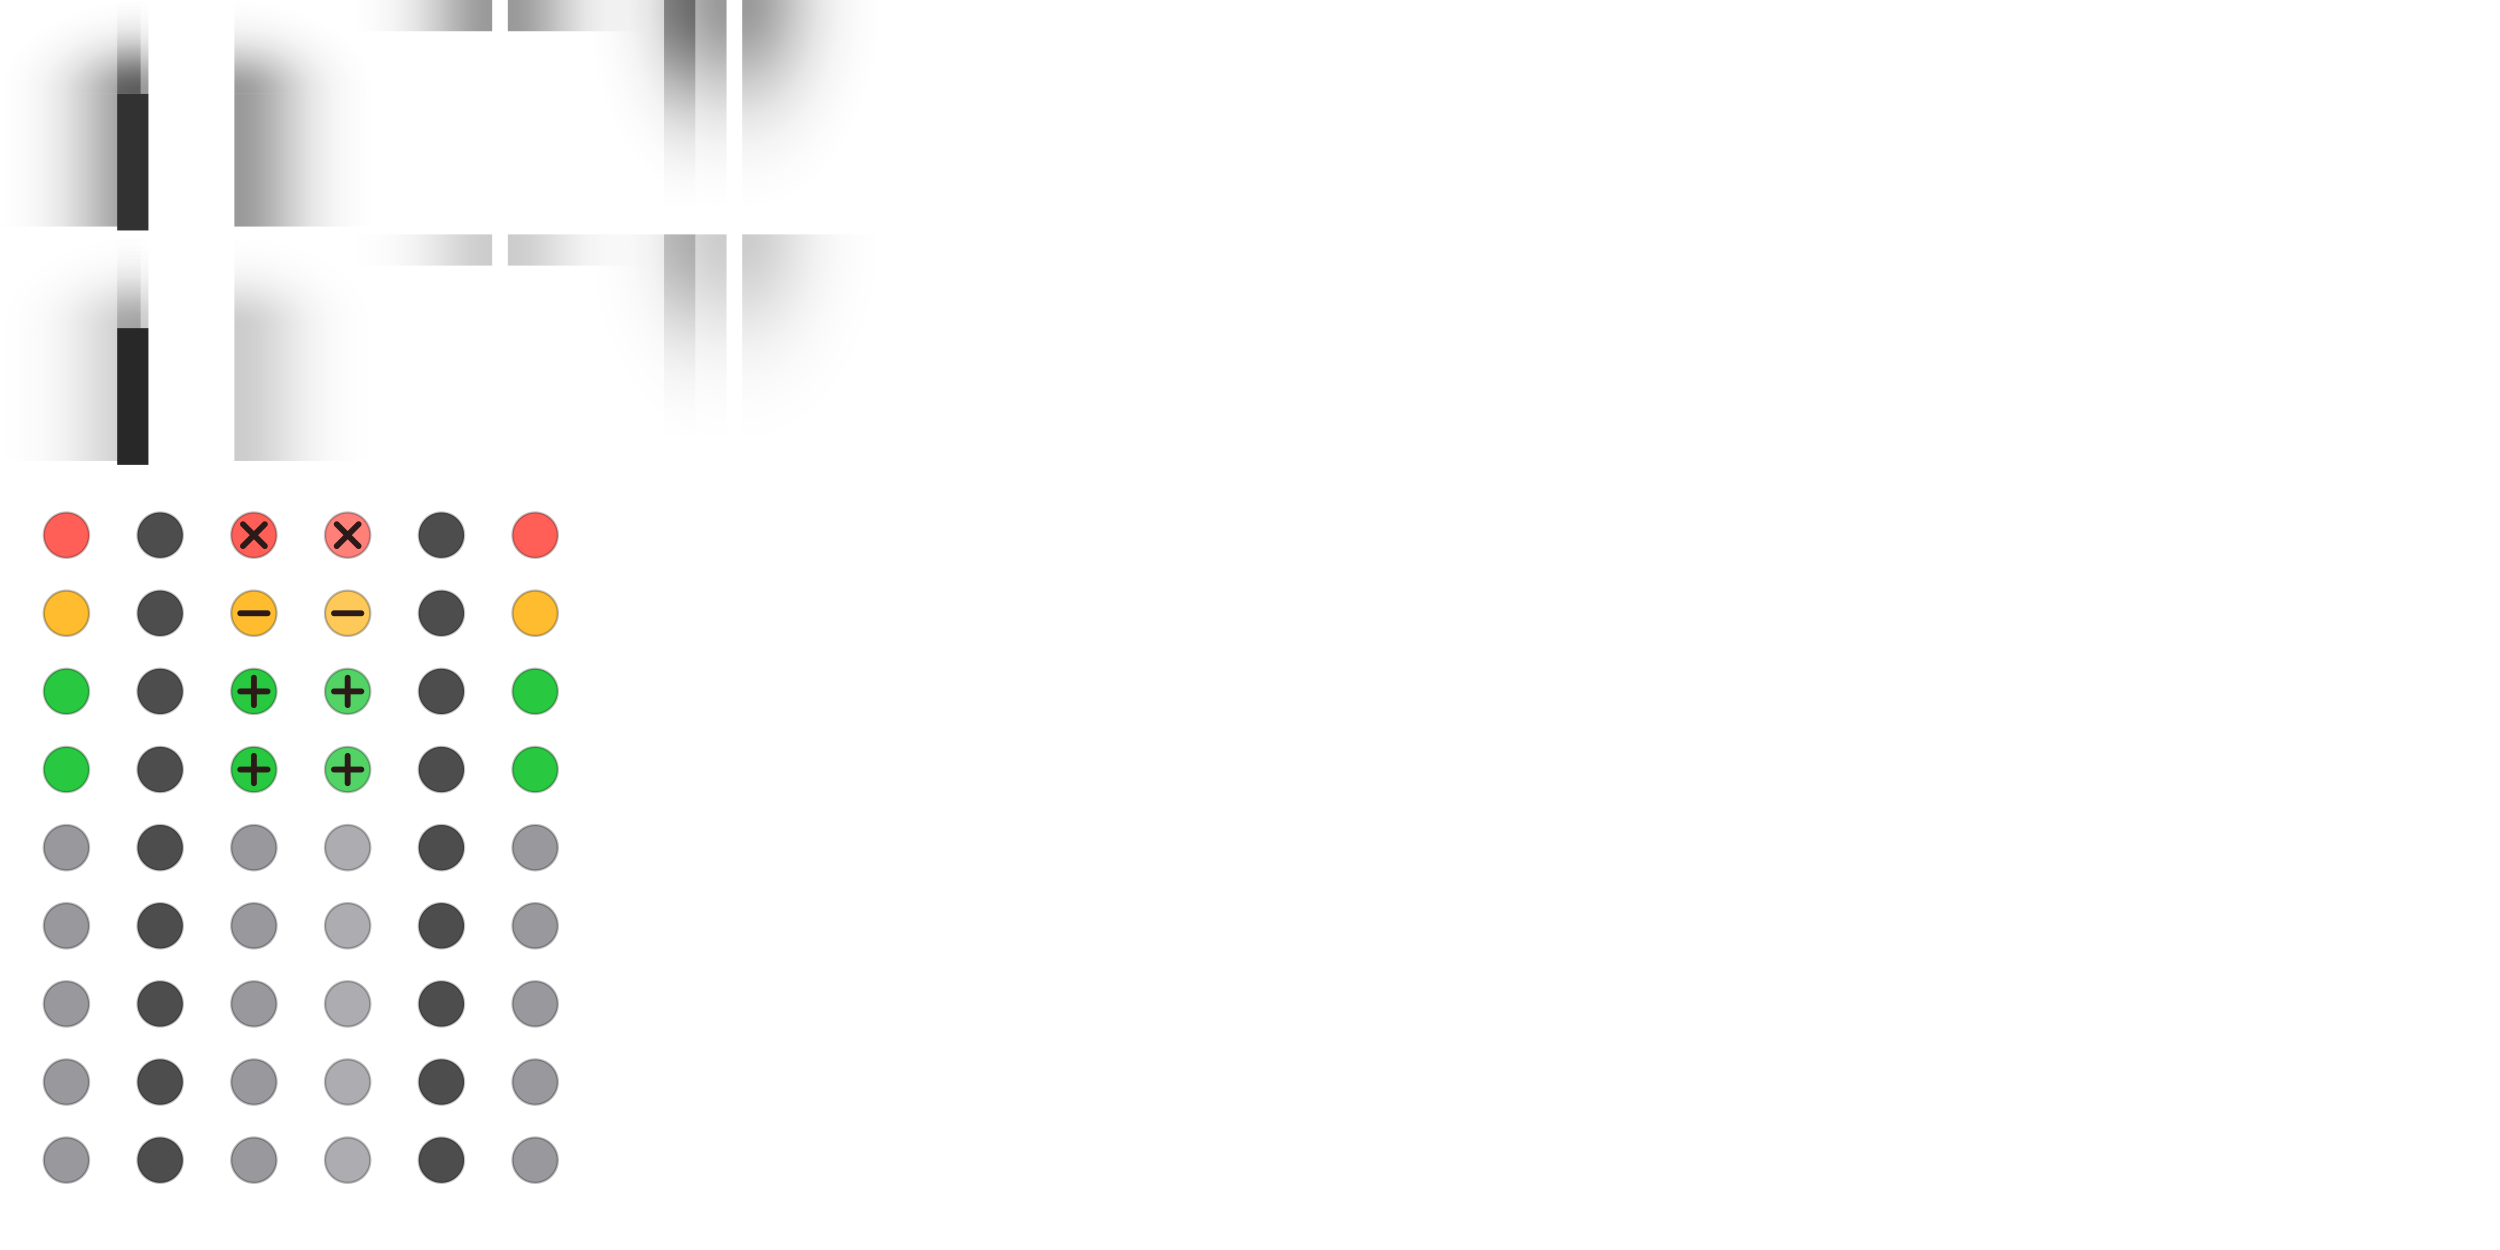
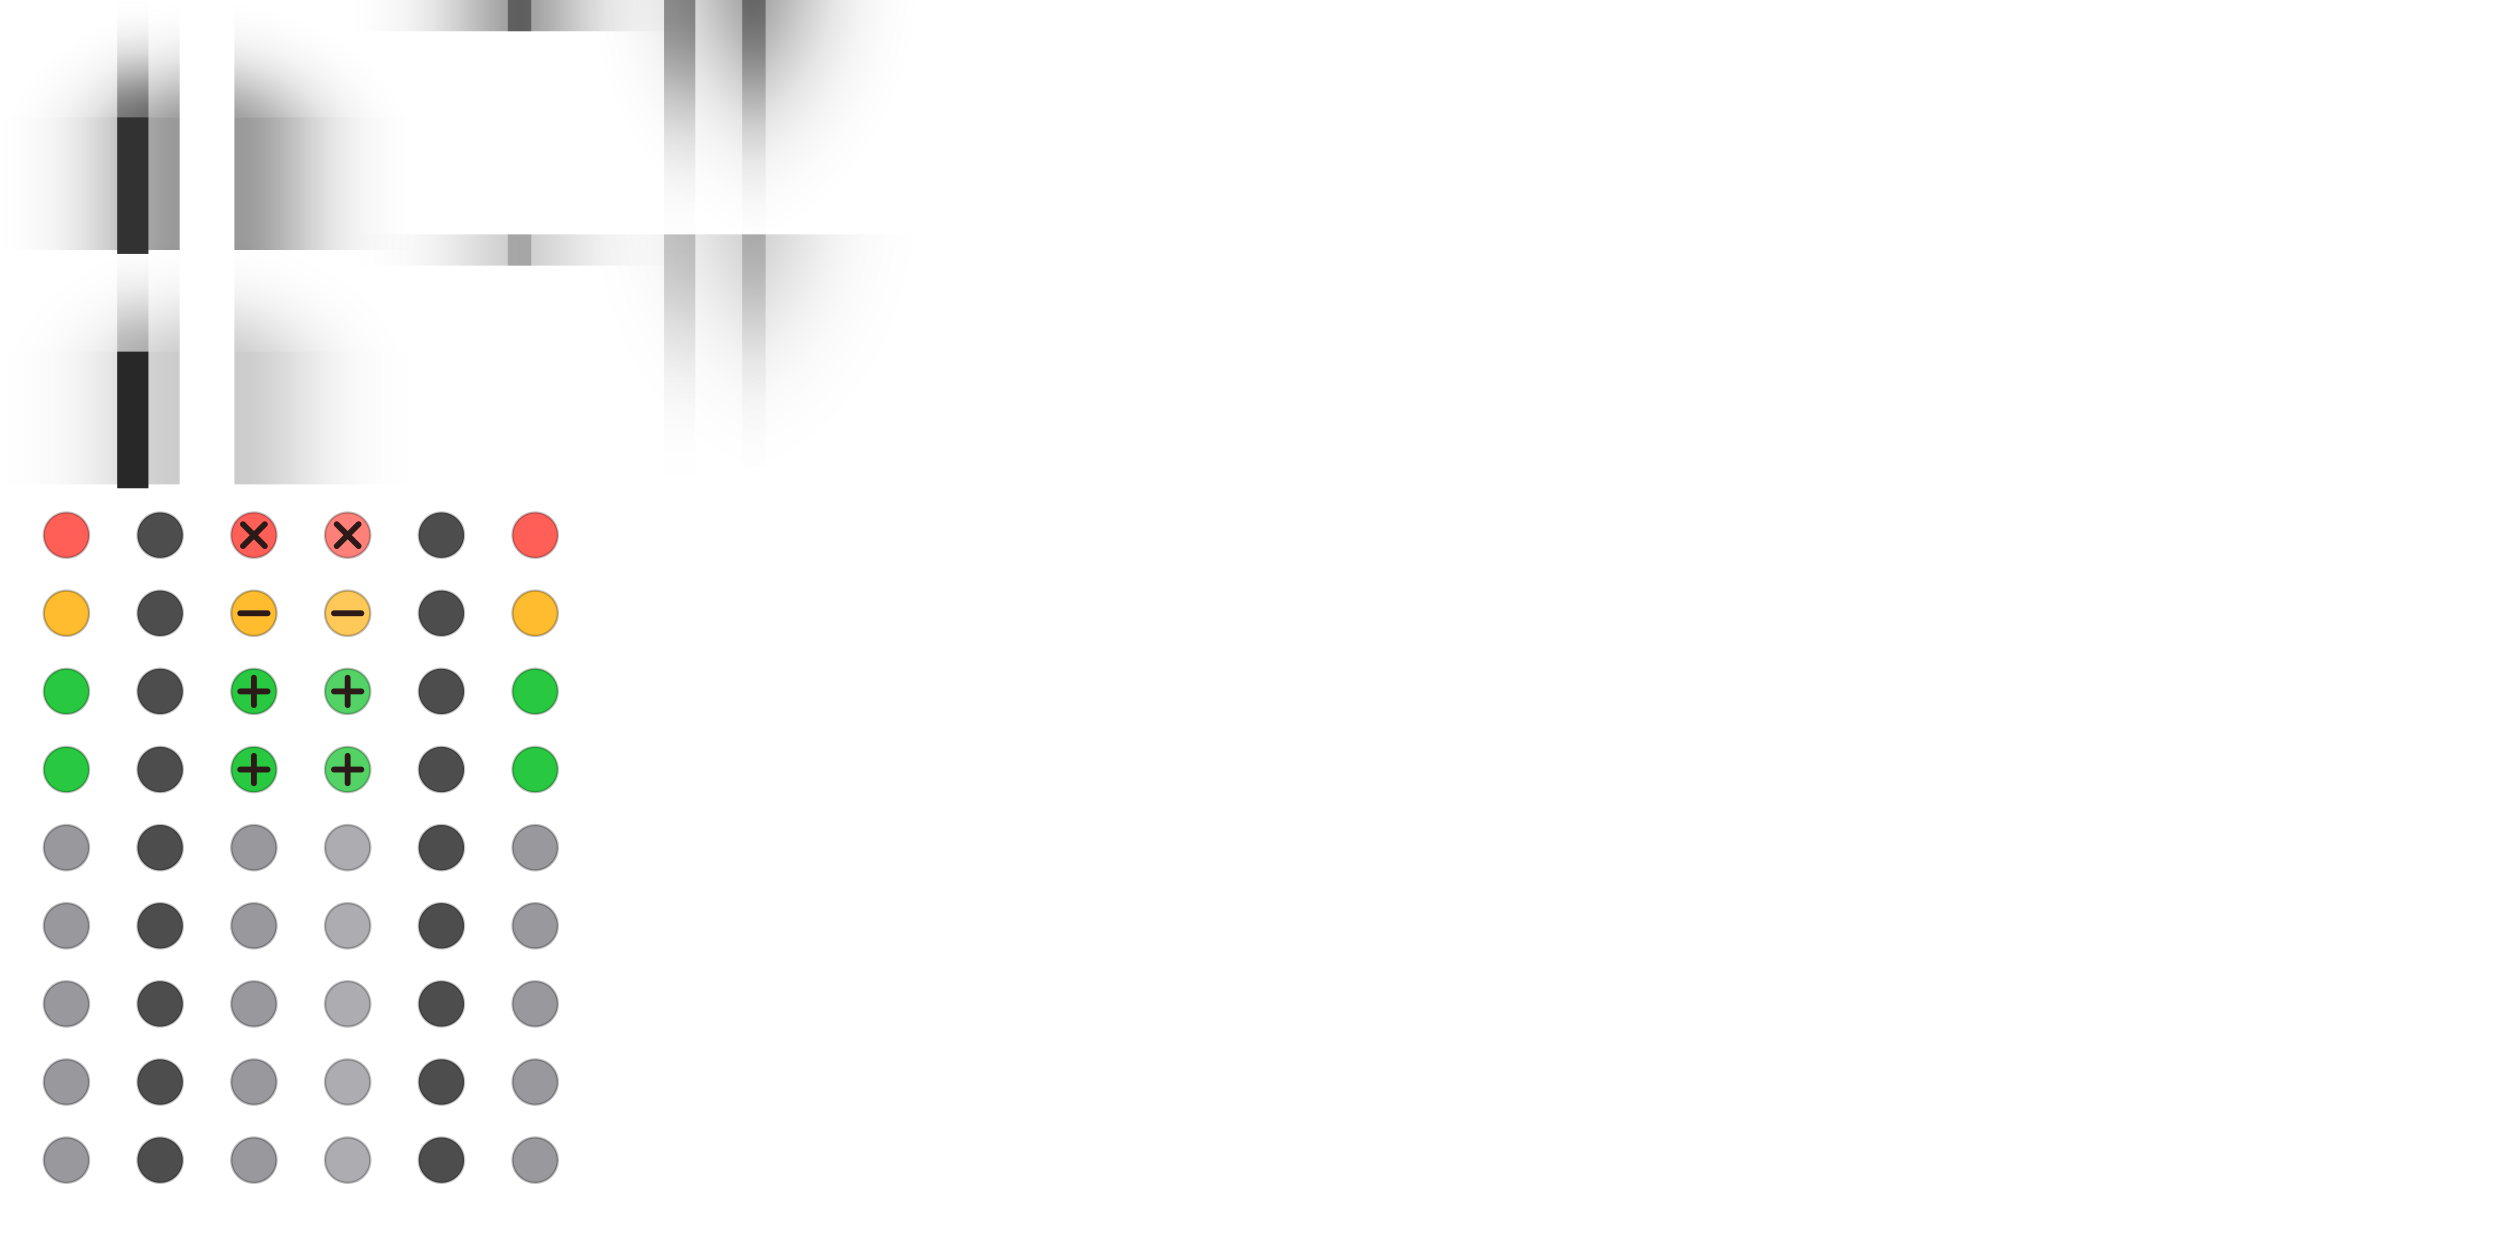
<svg xmlns="http://www.w3.org/2000/svg" width="640" height="320" viewBox="0 0 640 320">
  <defs>
    <linearGradient id="gl0" x1="0" y1="0" x2="1" y2="0">
      <stop offset="0" stop-color="#000" stop-opacity="0" />
      <stop offset="0.15" stop-color="#000" stop-opacity="0.014" />
      <stop offset="0.3" stop-color="#000" stop-opacity="0.042" />
      <stop offset="0.45" stop-color="#000" stop-opacity="0.099" />
      <stop offset="0.6" stop-color="#000" stop-opacity="0.191" />
      <stop offset="0.72" stop-color="#000" stop-opacity="0.278" />
      <stop offset="0.84" stop-color="#000" stop-opacity="0.355" />
      <stop offset="0.93" stop-color="#000" stop-opacity="0.391" />
      <stop offset="1" stop-color="#000" stop-opacity="0.4" />
    </linearGradient>
    <linearGradient id="gr0" x1="0" y1="0" x2="1" y2="0">
      <stop offset="0" stop-color="#000" stop-opacity="0.4" />
      <stop offset="0.07" stop-color="#000" stop-opacity="0.391" />
      <stop offset="0.16" stop-color="#000" stop-opacity="0.355" />
      <stop offset="0.28" stop-color="#000" stop-opacity="0.278" />
      <stop offset="0.4" stop-color="#000" stop-opacity="0.191" />
      <stop offset="0.55" stop-color="#000" stop-opacity="0.099" />
      <stop offset="0.7" stop-color="#000" stop-opacity="0.042" />
      <stop offset="0.85" stop-color="#000" stop-opacity="0.014" />
      <stop offset="1" stop-color="#000" stop-opacity="0" />
    </linearGradient>
    <linearGradient id="gt0" x1="0" y1="0" x2="0" y2="1">
      <stop offset="0" stop-color="#000" stop-opacity="0" />
      <stop offset="0.15" stop-color="#000" stop-opacity="0.014" />
      <stop offset="0.3" stop-color="#000" stop-opacity="0.042" />
      <stop offset="0.45" stop-color="#000" stop-opacity="0.099" />
      <stop offset="0.6" stop-color="#000" stop-opacity="0.191" />
      <stop offset="0.72" stop-color="#000" stop-opacity="0.278" />
      <stop offset="0.84" stop-color="#000" stop-opacity="0.355" />
      <stop offset="0.93" stop-color="#000" stop-opacity="0.391" />
      <stop offset="1" stop-color="#000" stop-opacity="0.4" />
    </linearGradient>
    <linearGradient id="gb0" x1="0" y1="0" x2="0" y2="1">
      <stop offset="0" stop-color="#000" stop-opacity="0.4" />
      <stop offset="0.07" stop-color="#000" stop-opacity="0.391" />
      <stop offset="0.16" stop-color="#000" stop-opacity="0.355" />
      <stop offset="0.28" stop-color="#000" stop-opacity="0.278" />
      <stop offset="0.4" stop-color="#000" stop-opacity="0.191" />
      <stop offset="0.55" stop-color="#000" stop-opacity="0.099" />
      <stop offset="0.7" stop-color="#000" stop-opacity="0.042" />
      <stop offset="0.85" stop-color="#000" stop-opacity="0.014" />
      <stop offset="1" stop-color="#000" stop-opacity="0" />
    </linearGradient>
-     <radialGradient id="rtl0" gradientUnits="userSpaceOnUse" cx="0" cy="0" r="1" gradientTransform="translate(36 24) scale(36 24)">
+     <radialGradient id="rtl0" gradientUnits="userSpaceOnUse" cx="0" cy="0" r="1" gradientTransform="translate(56 40) scale(56 40)">
      <stop offset="0" stop-color="#000" stop-opacity="0.4" />
-       <stop offset="0.07" stop-color="#000" stop-opacity="0.391" />
-       <stop offset="0.16" stop-color="#000" stop-opacity="0.355" />
-       <stop offset="0.28" stop-color="#000" stop-opacity="0.278" />
-       <stop offset="0.4" stop-color="#000" stop-opacity="0.191" />
-       <stop offset="0.55" stop-color="#000" stop-opacity="0.099" />
-       <stop offset="0.7" stop-color="#000" stop-opacity="0.042" />
-       <stop offset="0.85" stop-color="#000" stop-opacity="0.014" />
-       <stop offset="1" stop-color="#000" stop-opacity="0" />
-     </radialGradient>
-     <radialGradient id="rtr0" gradientUnits="userSpaceOnUse" cx="0" cy="0" r="1" gradientTransform="translate(0 24) scale(36 24)">
+       <stop offset="0.208" stop-color="#000" stop-opacity="0.4" />
+       <stop offset="0.264" stop-color="#000" stop-opacity="0.391" />
+       <stop offset="0.335" stop-color="#000" stop-opacity="0.355" />
+       <stop offset="0.43" stop-color="#000" stop-opacity="0.278" />
+       <stop offset="0.525" stop-color="#000" stop-opacity="0.191" />
+       <stop offset="0.644" stop-color="#000" stop-opacity="0.099" />
+       <stop offset="0.762" stop-color="#000" stop-opacity="0.042" />
+       <stop offset="0.881" stop-color="#000" stop-opacity="0.014" />
+       <stop offset="1.0" stop-color="#000" stop-opacity="0" />
+     </radialGradient>
+     <radialGradient id="rtr0" gradientUnits="userSpaceOnUse" cx="0" cy="0" r="1" gradientTransform="translate(-10 40) scale(56 40)">
      <stop offset="0" stop-color="#000" stop-opacity="0.4" />
-       <stop offset="0.07" stop-color="#000" stop-opacity="0.391" />
-       <stop offset="0.16" stop-color="#000" stop-opacity="0.355" />
-       <stop offset="0.28" stop-color="#000" stop-opacity="0.278" />
-       <stop offset="0.4" stop-color="#000" stop-opacity="0.191" />
-       <stop offset="0.55" stop-color="#000" stop-opacity="0.099" />
-       <stop offset="0.7" stop-color="#000" stop-opacity="0.042" />
-       <stop offset="0.85" stop-color="#000" stop-opacity="0.014" />
-       <stop offset="1" stop-color="#000" stop-opacity="0" />
-     </radialGradient>
-     <radialGradient id="rbl0" gradientUnits="userSpaceOnUse" cx="0" cy="0" r="1" gradientTransform="translate(36 0) scale(36 54)">
+       <stop offset="0.208" stop-color="#000" stop-opacity="0.4" />
+       <stop offset="0.264" stop-color="#000" stop-opacity="0.391" />
+       <stop offset="0.335" stop-color="#000" stop-opacity="0.355" />
+       <stop offset="0.43" stop-color="#000" stop-opacity="0.278" />
+       <stop offset="0.525" stop-color="#000" stop-opacity="0.191" />
+       <stop offset="0.644" stop-color="#000" stop-opacity="0.099" />
+       <stop offset="0.762" stop-color="#000" stop-opacity="0.042" />
+       <stop offset="0.881" stop-color="#000" stop-opacity="0.014" />
+       <stop offset="1.0" stop-color="#000" stop-opacity="0" />
+     </radialGradient>
+     <radialGradient id="rbl0" gradientUnits="userSpaceOnUse" cx="0" cy="0" r="1" gradientTransform="translate(56 -10) scale(56 74)">
      <stop offset="0" stop-color="#000" stop-opacity="0.4" />
-       <stop offset="0.07" stop-color="#000" stop-opacity="0.391" />
-       <stop offset="0.16" stop-color="#000" stop-opacity="0.355" />
-       <stop offset="0.28" stop-color="#000" stop-opacity="0.278" />
-       <stop offset="0.4" stop-color="#000" stop-opacity="0.191" />
-       <stop offset="0.55" stop-color="#000" stop-opacity="0.099" />
-       <stop offset="0.7" stop-color="#000" stop-opacity="0.042" />
-       <stop offset="0.85" stop-color="#000" stop-opacity="0.014" />
-       <stop offset="1" stop-color="#000" stop-opacity="0" />
-     </radialGradient>
-     <radialGradient id="rbr0" gradientUnits="userSpaceOnUse" cx="0" cy="0" r="1" gradientTransform="translate(0 0) scale(36 54)">
+       <stop offset="0.154" stop-color="#000" stop-opacity="0.4" />
+       <stop offset="0.213" stop-color="#000" stop-opacity="0.391" />
+       <stop offset="0.289" stop-color="#000" stop-opacity="0.355" />
+       <stop offset="0.391" stop-color="#000" stop-opacity="0.278" />
+       <stop offset="0.492" stop-color="#000" stop-opacity="0.191" />
+       <stop offset="0.619" stop-color="#000" stop-opacity="0.099" />
+       <stop offset="0.746" stop-color="#000" stop-opacity="0.042" />
+       <stop offset="0.873" stop-color="#000" stop-opacity="0.014" />
+       <stop offset="1.0" stop-color="#000" stop-opacity="0" />
+     </radialGradient>
+     <radialGradient id="rbr0" gradientUnits="userSpaceOnUse" cx="0" cy="0" r="1" gradientTransform="translate(-10 -10) scale(56 74)">
      <stop offset="0" stop-color="#000" stop-opacity="0.4" />
-       <stop offset="0.07" stop-color="#000" stop-opacity="0.391" />
-       <stop offset="0.16" stop-color="#000" stop-opacity="0.355" />
-       <stop offset="0.28" stop-color="#000" stop-opacity="0.278" />
-       <stop offset="0.4" stop-color="#000" stop-opacity="0.191" />
-       <stop offset="0.55" stop-color="#000" stop-opacity="0.099" />
-       <stop offset="0.7" stop-color="#000" stop-opacity="0.042" />
-       <stop offset="0.85" stop-color="#000" stop-opacity="0.014" />
-       <stop offset="1" stop-color="#000" stop-opacity="0" />
+       <stop offset="0.154" stop-color="#000" stop-opacity="0.4" />
+       <stop offset="0.213" stop-color="#000" stop-opacity="0.391" />
+       <stop offset="0.289" stop-color="#000" stop-opacity="0.355" />
+       <stop offset="0.391" stop-color="#000" stop-opacity="0.278" />
+       <stop offset="0.492" stop-color="#000" stop-opacity="0.191" />
+       <stop offset="0.619" stop-color="#000" stop-opacity="0.099" />
+       <stop offset="0.746" stop-color="#000" stop-opacity="0.042" />
+       <stop offset="0.873" stop-color="#000" stop-opacity="0.014" />
+       <stop offset="1.0" stop-color="#000" stop-opacity="0" />
    </radialGradient>
    <linearGradient id="gl1" x1="0" y1="0" x2="1" y2="0">
      <stop offset="0" stop-color="#000" stop-opacity="0" />
      <stop offset="0.15" stop-color="#000" stop-opacity="0.007" />
      <stop offset="0.3" stop-color="#000" stop-opacity="0.021" />
      <stop offset="0.45" stop-color="#000" stop-opacity="0.049" />
      <stop offset="0.6" stop-color="#000" stop-opacity="0.096" />
      <stop offset="0.72" stop-color="#000" stop-opacity="0.139" />
      <stop offset="0.84" stop-color="#000" stop-opacity="0.178" />
      <stop offset="0.93" stop-color="#000" stop-opacity="0.196" />
      <stop offset="1" stop-color="#000" stop-opacity="0.2" />
    </linearGradient>
    <linearGradient id="gr1" x1="0" y1="0" x2="1" y2="0">
      <stop offset="0" stop-color="#000" stop-opacity="0.2" />
      <stop offset="0.07" stop-color="#000" stop-opacity="0.196" />
      <stop offset="0.16" stop-color="#000" stop-opacity="0.178" />
      <stop offset="0.28" stop-color="#000" stop-opacity="0.139" />
      <stop offset="0.4" stop-color="#000" stop-opacity="0.096" />
      <stop offset="0.55" stop-color="#000" stop-opacity="0.049" />
      <stop offset="0.7" stop-color="#000" stop-opacity="0.021" />
      <stop offset="0.85" stop-color="#000" stop-opacity="0.007" />
      <stop offset="1" stop-color="#000" stop-opacity="0" />
    </linearGradient>
    <linearGradient id="gt1" x1="0" y1="0" x2="0" y2="1">
      <stop offset="0" stop-color="#000" stop-opacity="0" />
      <stop offset="0.15" stop-color="#000" stop-opacity="0.007" />
      <stop offset="0.3" stop-color="#000" stop-opacity="0.021" />
      <stop offset="0.45" stop-color="#000" stop-opacity="0.049" />
      <stop offset="0.6" stop-color="#000" stop-opacity="0.096" />
      <stop offset="0.72" stop-color="#000" stop-opacity="0.139" />
      <stop offset="0.84" stop-color="#000" stop-opacity="0.178" />
      <stop offset="0.93" stop-color="#000" stop-opacity="0.196" />
      <stop offset="1" stop-color="#000" stop-opacity="0.2" />
    </linearGradient>
    <linearGradient id="gb1" x1="0" y1="0" x2="0" y2="1">
      <stop offset="0" stop-color="#000" stop-opacity="0.2" />
      <stop offset="0.07" stop-color="#000" stop-opacity="0.196" />
      <stop offset="0.16" stop-color="#000" stop-opacity="0.178" />
      <stop offset="0.28" stop-color="#000" stop-opacity="0.139" />
      <stop offset="0.4" stop-color="#000" stop-opacity="0.096" />
      <stop offset="0.55" stop-color="#000" stop-opacity="0.049" />
      <stop offset="0.7" stop-color="#000" stop-opacity="0.021" />
      <stop offset="0.85" stop-color="#000" stop-opacity="0.007" />
      <stop offset="1" stop-color="#000" stop-opacity="0" />
    </linearGradient>
-     <radialGradient id="rtl1" gradientUnits="userSpaceOnUse" cx="0" cy="0" r="1" gradientTransform="translate(36 24) scale(36 24)">
+     <radialGradient id="rtl1" gradientUnits="userSpaceOnUse" cx="0" cy="0" r="1" gradientTransform="translate(56 40) scale(56 40)">
      <stop offset="0" stop-color="#000" stop-opacity="0.2" />
-       <stop offset="0.07" stop-color="#000" stop-opacity="0.196" />
-       <stop offset="0.16" stop-color="#000" stop-opacity="0.178" />
-       <stop offset="0.28" stop-color="#000" stop-opacity="0.139" />
-       <stop offset="0.4" stop-color="#000" stop-opacity="0.096" />
-       <stop offset="0.55" stop-color="#000" stop-opacity="0.049" />
-       <stop offset="0.7" stop-color="#000" stop-opacity="0.021" />
-       <stop offset="0.85" stop-color="#000" stop-opacity="0.007" />
-       <stop offset="1" stop-color="#000" stop-opacity="0" />
-     </radialGradient>
-     <radialGradient id="rtr1" gradientUnits="userSpaceOnUse" cx="0" cy="0" r="1" gradientTransform="translate(0 24) scale(36 24)">
+       <stop offset="0.208" stop-color="#000" stop-opacity="0.2" />
+       <stop offset="0.264" stop-color="#000" stop-opacity="0.196" />
+       <stop offset="0.335" stop-color="#000" stop-opacity="0.178" />
+       <stop offset="0.43" stop-color="#000" stop-opacity="0.139" />
+       <stop offset="0.525" stop-color="#000" stop-opacity="0.096" />
+       <stop offset="0.644" stop-color="#000" stop-opacity="0.049" />
+       <stop offset="0.762" stop-color="#000" stop-opacity="0.021" />
+       <stop offset="0.881" stop-color="#000" stop-opacity="0.007" />
+       <stop offset="1.0" stop-color="#000" stop-opacity="0" />
+     </radialGradient>
+     <radialGradient id="rtr1" gradientUnits="userSpaceOnUse" cx="0" cy="0" r="1" gradientTransform="translate(-10 40) scale(56 40)">
      <stop offset="0" stop-color="#000" stop-opacity="0.2" />
-       <stop offset="0.07" stop-color="#000" stop-opacity="0.196" />
-       <stop offset="0.16" stop-color="#000" stop-opacity="0.178" />
-       <stop offset="0.28" stop-color="#000" stop-opacity="0.139" />
-       <stop offset="0.4" stop-color="#000" stop-opacity="0.096" />
-       <stop offset="0.55" stop-color="#000" stop-opacity="0.049" />
-       <stop offset="0.7" stop-color="#000" stop-opacity="0.021" />
-       <stop offset="0.85" stop-color="#000" stop-opacity="0.007" />
-       <stop offset="1" stop-color="#000" stop-opacity="0" />
-     </radialGradient>
-     <radialGradient id="rbl1" gradientUnits="userSpaceOnUse" cx="0" cy="0" r="1" gradientTransform="translate(36 0) scale(36 54)">
+       <stop offset="0.208" stop-color="#000" stop-opacity="0.2" />
+       <stop offset="0.264" stop-color="#000" stop-opacity="0.196" />
+       <stop offset="0.335" stop-color="#000" stop-opacity="0.178" />
+       <stop offset="0.43" stop-color="#000" stop-opacity="0.139" />
+       <stop offset="0.525" stop-color="#000" stop-opacity="0.096" />
+       <stop offset="0.644" stop-color="#000" stop-opacity="0.049" />
+       <stop offset="0.762" stop-color="#000" stop-opacity="0.021" />
+       <stop offset="0.881" stop-color="#000" stop-opacity="0.007" />
+       <stop offset="1.0" stop-color="#000" stop-opacity="0" />
+     </radialGradient>
+     <radialGradient id="rbl1" gradientUnits="userSpaceOnUse" cx="0" cy="0" r="1" gradientTransform="translate(56 -10) scale(56 74)">
      <stop offset="0" stop-color="#000" stop-opacity="0.2" />
-       <stop offset="0.07" stop-color="#000" stop-opacity="0.196" />
-       <stop offset="0.16" stop-color="#000" stop-opacity="0.178" />
-       <stop offset="0.28" stop-color="#000" stop-opacity="0.139" />
-       <stop offset="0.4" stop-color="#000" stop-opacity="0.096" />
-       <stop offset="0.55" stop-color="#000" stop-opacity="0.049" />
-       <stop offset="0.7" stop-color="#000" stop-opacity="0.021" />
-       <stop offset="0.85" stop-color="#000" stop-opacity="0.007" />
-       <stop offset="1" stop-color="#000" stop-opacity="0" />
-     </radialGradient>
-     <radialGradient id="rbr1" gradientUnits="userSpaceOnUse" cx="0" cy="0" r="1" gradientTransform="translate(0 0) scale(36 54)">
+       <stop offset="0.154" stop-color="#000" stop-opacity="0.2" />
+       <stop offset="0.213" stop-color="#000" stop-opacity="0.196" />
+       <stop offset="0.289" stop-color="#000" stop-opacity="0.178" />
+       <stop offset="0.391" stop-color="#000" stop-opacity="0.139" />
+       <stop offset="0.492" stop-color="#000" stop-opacity="0.096" />
+       <stop offset="0.619" stop-color="#000" stop-opacity="0.049" />
+       <stop offset="0.746" stop-color="#000" stop-opacity="0.021" />
+       <stop offset="0.873" stop-color="#000" stop-opacity="0.007" />
+       <stop offset="1.0" stop-color="#000" stop-opacity="0" />
+     </radialGradient>
+     <radialGradient id="rbr1" gradientUnits="userSpaceOnUse" cx="0" cy="0" r="1" gradientTransform="translate(-10 -10) scale(56 74)">
      <stop offset="0" stop-color="#000" stop-opacity="0.2" />
-       <stop offset="0.07" stop-color="#000" stop-opacity="0.196" />
-       <stop offset="0.16" stop-color="#000" stop-opacity="0.178" />
-       <stop offset="0.28" stop-color="#000" stop-opacity="0.139" />
-       <stop offset="0.4" stop-color="#000" stop-opacity="0.096" />
-       <stop offset="0.55" stop-color="#000" stop-opacity="0.049" />
-       <stop offset="0.7" stop-color="#000" stop-opacity="0.021" />
-       <stop offset="0.85" stop-color="#000" stop-opacity="0.007" />
-       <stop offset="1" stop-color="#000" stop-opacity="0" />
+       <stop offset="0.154" stop-color="#000" stop-opacity="0.2" />
+       <stop offset="0.213" stop-color="#000" stop-opacity="0.196" />
+       <stop offset="0.289" stop-color="#000" stop-opacity="0.178" />
+       <stop offset="0.391" stop-color="#000" stop-opacity="0.139" />
+       <stop offset="0.492" stop-color="#000" stop-opacity="0.096" />
+       <stop offset="0.619" stop-color="#000" stop-opacity="0.049" />
+       <stop offset="0.746" stop-color="#000" stop-opacity="0.021" />
+       <stop offset="0.873" stop-color="#000" stop-opacity="0.007" />
+       <stop offset="1.0" stop-color="#000" stop-opacity="0" />
    </radialGradient>
  </defs>
  <g id="decoration-topleft">
    <g transform="translate(0,0)">
-       <rect x="0" y="0" width="36" height="24" fill="url(#rtl0)" />
-       <rect x="0" y="24" width="36" height="34" fill="url(#gl0)" />
+       <rect x="0" y="0" width="46" height="30" fill="url(#rtl0)" />
+       <rect x="0" y="30" width="46" height="34" fill="url(#gl0)" />
    </g>
  </g>
  <g id="decoration-top">
    <g transform="translate(30,0)">
-       <rect x="0" y="0" width="8" height="24" fill="url(#gt0)" />
-       <path d="M0,24 L0,24 L8,24 L8,24 L8,59 L0,59 Z" fill="#323232" fill-opacity="1" />
+       <rect x="0" y="0" width="8" height="30" fill="url(#gt0)" />
+       <path d="M0,30 L0,30 L8,30 L8,30 L8,65 L0,65 Z" fill="#323232" fill-opacity="1" />
    </g>
  </g>
  <g id="decoration-topright">
    <g transform="translate(60,0)">
-       <rect x="0" y="0" width="36" height="24" fill="url(#rtr0)" />
-       <rect x="0" y="24" width="36" height="34" fill="url(#gr0)" />
+       <rect x="0" y="0" width="46" height="30" fill="url(#rtr0)" />
+       <rect x="0" y="30" width="46" height="34" fill="url(#gr0)" />
    </g>
  </g>
  <g id="decoration-left">
    <g transform="translate(90,0)">
-       <rect width="36" height="8" fill="url(#gl0)" />
+       <rect width="46" height="8" fill="url(#gl0)" />
    </g>
  </g>
  <g id="decoration-center">
    <g transform="translate(110,0)">
      <rect width="8" height="8" fill="#000" fill-opacity="0" />
    </g>
  </g>
  <g id="decoration-right">
    <g transform="translate(130,0)">
-       <rect width="36" height="8" fill="url(#gr0)" />
+       <rect width="46" height="8" fill="url(#gr0)" />
    </g>
  </g>
  <g id="decoration-bottomleft">
    <g transform="translate(150,0)">
-       <rect width="36" height="54" fill="url(#rbl0)" />
+       <rect width="46" height="64" fill="url(#rbl0)" />
    </g>
  </g>
  <g id="decoration-bottom">
    <g transform="translate(170,0)">
-       <rect width="8" height="54" fill="url(#gb0)" />
+       <rect width="8" height="64" fill="url(#gb0)" />
    </g>
  </g>
  <g id="decoration-bottomright">
    <g transform="translate(190,0)">
-       <rect width="36" height="54" fill="url(#rbr0)" />
+       <rect width="46" height="64" fill="url(#rbr0)" />
    </g>
  </g>
  <g id="decoration-inactive-topleft">
    <g transform="translate(0,60)">
-       <rect x="0" y="0" width="36" height="24" fill="url(#rtl1)" />
-       <rect x="0" y="24" width="36" height="34" fill="url(#gl1)" />
+       <rect x="0" y="0" width="46" height="30" fill="url(#rtl1)" />
+       <rect x="0" y="30" width="46" height="34" fill="url(#gl1)" />
    </g>
  </g>
  <g id="decoration-inactive-top">
    <g transform="translate(30,60)">
-       <rect x="0" y="0" width="8" height="24" fill="url(#gt1)" />
-       <path d="M0,24 L0,24 L8,24 L8,24 L8,59 L0,59 Z" fill="#282828" fill-opacity="1" />
+       <rect x="0" y="0" width="8" height="30" fill="url(#gt1)" />
+       <path d="M0,30 L0,30 L8,30 L8,30 L8,65 L0,65 Z" fill="#282828" fill-opacity="1" />
    </g>
  </g>
  <g id="decoration-inactive-topright">
    <g transform="translate(60,60)">
-       <rect x="0" y="0" width="36" height="24" fill="url(#rtr1)" />
-       <rect x="0" y="24" width="36" height="34" fill="url(#gr1)" />
+       <rect x="0" y="0" width="46" height="30" fill="url(#rtr1)" />
+       <rect x="0" y="30" width="46" height="34" fill="url(#gr1)" />
    </g>
  </g>
  <g id="decoration-inactive-left">
    <g transform="translate(90,60)">
-       <rect width="36" height="8" fill="url(#gl1)" />
+       <rect width="46" height="8" fill="url(#gl1)" />
    </g>
  </g>
  <g id="decoration-inactive-center">
    <g transform="translate(110,60)">
      <rect width="8" height="8" fill="#000" fill-opacity="0" />
    </g>
  </g>
  <g id="decoration-inactive-right">
    <g transform="translate(130,60)">
-       <rect width="36" height="8" fill="url(#gr1)" />
+       <rect width="46" height="8" fill="url(#gr1)" />
    </g>
  </g>
  <g id="decoration-inactive-bottomleft">
    <g transform="translate(150,60)">
-       <rect width="36" height="54" fill="url(#rbl1)" />
+       <rect width="46" height="64" fill="url(#rbl1)" />
    </g>
  </g>
  <g id="decoration-inactive-bottom">
    <g transform="translate(170,60)">
-       <rect width="8" height="54" fill="url(#gb1)" />
+       <rect width="8" height="64" fill="url(#gb1)" />
    </g>
  </g>
  <g id="decoration-inactive-bottomright">
    <g transform="translate(190,60)">
-       <rect width="36" height="54" fill="url(#rbr1)" />
+       <rect width="46" height="64" fill="url(#rbr1)" />
    </g>
  </g>
  <g id="close-active">
    <g transform="translate(10,130)">
      <circle cx="7" cy="7" r="5.8" fill="#ff5f57" />
      <circle cx="7" cy="7" r="5.8" fill="none" stroke="#000" stroke-opacity="0.25" stroke-width="0.6" />
      <rect width="14" height="14" fill="#000" fill-opacity="0" />
    </g>
  </g>
  <g id="close-inactive">
    <g transform="translate(34,130)">
      <circle cx="7" cy="7" r="5.8" fill="#4d4d4d" />
      <circle cx="7" cy="7" r="5.8" fill="none" stroke="#000" stroke-opacity="0.25" stroke-width="0.6" />
      <rect width="14" height="14" fill="#000" fill-opacity="0" />
    </g>
  </g>
  <g id="close-hover">
    <g transform="translate(58,130)">
      <circle cx="7" cy="7" r="5.8" fill="#ff5f57" />
      <circle cx="7" cy="7" r="5.8" fill="none" stroke="#000" stroke-opacity="0.25" stroke-width="0.6" />
      <path d="M4.2,4.2 L9.8,9.8 M9.8,4.2 L4.2,9.8" stroke="#2b1a18" stroke-width="1.5" stroke-linecap="round" fill="none" />
      <rect width="14" height="14" fill="#000" fill-opacity="0" />
    </g>
  </g>
  <g id="close-pressed">
    <g transform="translate(82,130)">
      <circle cx="7" cy="7" r="5.8" fill="#ff5f57" opacity="0.8" />
      <circle cx="7" cy="7" r="5.8" fill="none" stroke="#000" stroke-opacity="0.25" stroke-width="0.6" />
      <path d="M4.2,4.2 L9.8,9.8 M9.8,4.2 L4.2,9.8" stroke="#2b1a18" stroke-width="1.5" stroke-linecap="round" fill="none" />
      <rect width="14" height="14" fill="#000" fill-opacity="0" />
    </g>
  </g>
  <g id="close-deactivated">
    <g transform="translate(106,130)">
      <circle cx="7" cy="7" r="5.8" fill="#4d4d4d" />
      <circle cx="7" cy="7" r="5.8" fill="none" stroke="#000" stroke-opacity="0.25" stroke-width="0.6" />
      <rect width="14" height="14" fill="#000" fill-opacity="0" />
    </g>
  </g>
  <g id="close">
    <g transform="translate(130,130)">
      <circle cx="7" cy="7" r="5.8" fill="#ff5f57" />
      <circle cx="7" cy="7" r="5.8" fill="none" stroke="#000" stroke-opacity="0.25" stroke-width="0.6" />
      <rect width="14" height="14" fill="#000" fill-opacity="0" />
    </g>
  </g>
  <g id="minimize-active">
    <g transform="translate(10,150)">
      <circle cx="7" cy="7" r="5.8" fill="#febc2e" />
      <circle cx="7" cy="7" r="5.8" fill="none" stroke="#000" stroke-opacity="0.25" stroke-width="0.6" />
      <rect width="14" height="14" fill="#000" fill-opacity="0" />
    </g>
  </g>
  <g id="minimize-inactive">
    <g transform="translate(34,150)">
      <circle cx="7" cy="7" r="5.8" fill="#4d4d4d" />
      <circle cx="7" cy="7" r="5.8" fill="none" stroke="#000" stroke-opacity="0.25" stroke-width="0.6" />
      <rect width="14" height="14" fill="#000" fill-opacity="0" />
    </g>
  </g>
  <g id="minimize-hover">
    <g transform="translate(58,150)">
      <circle cx="7" cy="7" r="5.8" fill="#febc2e" />
      <circle cx="7" cy="7" r="5.8" fill="none" stroke="#000" stroke-opacity="0.25" stroke-width="0.6" />
      <path d="M3.5,7 L10.5,7" stroke="#2b1a18" stroke-width="1.5" stroke-linecap="round" fill="none" />
      <rect width="14" height="14" fill="#000" fill-opacity="0" />
    </g>
  </g>
  <g id="minimize-pressed">
    <g transform="translate(82,150)">
      <circle cx="7" cy="7" r="5.8" fill="#febc2e" opacity="0.8" />
      <circle cx="7" cy="7" r="5.8" fill="none" stroke="#000" stroke-opacity="0.25" stroke-width="0.6" />
      <path d="M3.5,7 L10.5,7" stroke="#2b1a18" stroke-width="1.5" stroke-linecap="round" fill="none" />
      <rect width="14" height="14" fill="#000" fill-opacity="0" />
    </g>
  </g>
  <g id="minimize-deactivated">
    <g transform="translate(106,150)">
      <circle cx="7" cy="7" r="5.8" fill="#4d4d4d" />
      <circle cx="7" cy="7" r="5.8" fill="none" stroke="#000" stroke-opacity="0.25" stroke-width="0.6" />
      <rect width="14" height="14" fill="#000" fill-opacity="0" />
    </g>
  </g>
  <g id="minimize">
    <g transform="translate(130,150)">
      <circle cx="7" cy="7" r="5.8" fill="#febc2e" />
      <circle cx="7" cy="7" r="5.8" fill="none" stroke="#000" stroke-opacity="0.25" stroke-width="0.6" />
      <rect width="14" height="14" fill="#000" fill-opacity="0" />
    </g>
  </g>
  <g id="maximize-active">
    <g transform="translate(10,170)">
      <circle cx="7" cy="7" r="5.8" fill="#28c840" />
      <circle cx="7" cy="7" r="5.8" fill="none" stroke="#000" stroke-opacity="0.25" stroke-width="0.6" />
      <rect width="14" height="14" fill="#000" fill-opacity="0" />
    </g>
  </g>
  <g id="maximize-inactive">
    <g transform="translate(34,170)">
      <circle cx="7" cy="7" r="5.8" fill="#4d4d4d" />
      <circle cx="7" cy="7" r="5.8" fill="none" stroke="#000" stroke-opacity="0.25" stroke-width="0.6" />
      <rect width="14" height="14" fill="#000" fill-opacity="0" />
    </g>
  </g>
  <g id="maximize-hover">
    <g transform="translate(58,170)">
      <circle cx="7" cy="7" r="5.8" fill="#28c840" />
      <circle cx="7" cy="7" r="5.8" fill="none" stroke="#000" stroke-opacity="0.25" stroke-width="0.6" />
      <path d="M7,3.5 L7,10.5 M3.5,7 L10.5,7" stroke="#2b1a18" stroke-width="1.5" stroke-linecap="round" fill="none" />
      <rect width="14" height="14" fill="#000" fill-opacity="0" />
    </g>
  </g>
  <g id="maximize-pressed">
    <g transform="translate(82,170)">
      <circle cx="7" cy="7" r="5.8" fill="#28c840" opacity="0.8" />
      <circle cx="7" cy="7" r="5.8" fill="none" stroke="#000" stroke-opacity="0.25" stroke-width="0.6" />
      <path d="M7,3.5 L7,10.5 M3.5,7 L10.5,7" stroke="#2b1a18" stroke-width="1.5" stroke-linecap="round" fill="none" />
      <rect width="14" height="14" fill="#000" fill-opacity="0" />
    </g>
  </g>
  <g id="maximize-deactivated">
    <g transform="translate(106,170)">
      <circle cx="7" cy="7" r="5.8" fill="#4d4d4d" />
      <circle cx="7" cy="7" r="5.8" fill="none" stroke="#000" stroke-opacity="0.25" stroke-width="0.6" />
      <rect width="14" height="14" fill="#000" fill-opacity="0" />
    </g>
  </g>
  <g id="maximize">
    <g transform="translate(130,170)">
      <circle cx="7" cy="7" r="5.8" fill="#28c840" />
      <circle cx="7" cy="7" r="5.8" fill="none" stroke="#000" stroke-opacity="0.25" stroke-width="0.6" />
      <rect width="14" height="14" fill="#000" fill-opacity="0" />
    </g>
  </g>
  <g id="restore-active">
    <g transform="translate(10,190)">
      <circle cx="7" cy="7" r="5.8" fill="#28c840" />
      <circle cx="7" cy="7" r="5.8" fill="none" stroke="#000" stroke-opacity="0.25" stroke-width="0.6" />
      <rect width="14" height="14" fill="#000" fill-opacity="0" />
    </g>
  </g>
  <g id="restore-inactive">
    <g transform="translate(34,190)">
      <circle cx="7" cy="7" r="5.8" fill="#4d4d4d" />
      <circle cx="7" cy="7" r="5.8" fill="none" stroke="#000" stroke-opacity="0.25" stroke-width="0.6" />
      <rect width="14" height="14" fill="#000" fill-opacity="0" />
    </g>
  </g>
  <g id="restore-hover">
    <g transform="translate(58,190)">
      <circle cx="7" cy="7" r="5.8" fill="#28c840" />
      <circle cx="7" cy="7" r="5.8" fill="none" stroke="#000" stroke-opacity="0.25" stroke-width="0.6" />
      <path d="M7,3.5 L7,10.5 M3.5,7 L10.5,7" stroke="#2b1a18" stroke-width="1.5" stroke-linecap="round" fill="none" />
      <rect width="14" height="14" fill="#000" fill-opacity="0" />
    </g>
  </g>
  <g id="restore-pressed">
    <g transform="translate(82,190)">
      <circle cx="7" cy="7" r="5.8" fill="#28c840" opacity="0.8" />
      <circle cx="7" cy="7" r="5.8" fill="none" stroke="#000" stroke-opacity="0.25" stroke-width="0.6" />
      <path d="M7,3.5 L7,10.5 M3.5,7 L10.5,7" stroke="#2b1a18" stroke-width="1.5" stroke-linecap="round" fill="none" />
      <rect width="14" height="14" fill="#000" fill-opacity="0" />
    </g>
  </g>
  <g id="restore-deactivated">
    <g transform="translate(106,190)">
      <circle cx="7" cy="7" r="5.8" fill="#4d4d4d" />
      <circle cx="7" cy="7" r="5.8" fill="none" stroke="#000" stroke-opacity="0.25" stroke-width="0.6" />
      <rect width="14" height="14" fill="#000" fill-opacity="0" />
    </g>
  </g>
  <g id="restore">
    <g transform="translate(130,190)">
      <circle cx="7" cy="7" r="5.8" fill="#28c840" />
      <circle cx="7" cy="7" r="5.8" fill="none" stroke="#000" stroke-opacity="0.25" stroke-width="0.6" />
      <rect width="14" height="14" fill="#000" fill-opacity="0" />
    </g>
  </g>
  <g id="alldesktops-active">
    <g transform="translate(10,210)">
      <circle cx="7" cy="7" r="5.8" fill="#98989d" />
      <circle cx="7" cy="7" r="5.8" fill="none" stroke="#000" stroke-opacity="0.25" stroke-width="0.6" />
      <rect width="14" height="14" fill="#000" fill-opacity="0" />
    </g>
  </g>
  <g id="alldesktops-inactive">
    <g transform="translate(34,210)">
      <circle cx="7" cy="7" r="5.8" fill="#4d4d4d" />
      <circle cx="7" cy="7" r="5.8" fill="none" stroke="#000" stroke-opacity="0.25" stroke-width="0.6" />
      <rect width="14" height="14" fill="#000" fill-opacity="0" />
    </g>
  </g>
  <g id="alldesktops-hover">
    <g transform="translate(58,210)">
      <circle cx="7" cy="7" r="5.8" fill="#98989d" />
      <circle cx="7" cy="7" r="5.8" fill="none" stroke="#000" stroke-opacity="0.25" stroke-width="0.6" />
      <path d="" stroke="#2b1a18" stroke-width="1.5" stroke-linecap="round" fill="none" />
      <rect width="14" height="14" fill="#000" fill-opacity="0" />
    </g>
  </g>
  <g id="alldesktops-pressed">
    <g transform="translate(82,210)">
      <circle cx="7" cy="7" r="5.8" fill="#98989d" opacity="0.8" />
      <circle cx="7" cy="7" r="5.8" fill="none" stroke="#000" stroke-opacity="0.25" stroke-width="0.6" />
      <path d="" stroke="#2b1a18" stroke-width="1.5" stroke-linecap="round" fill="none" />
      <rect width="14" height="14" fill="#000" fill-opacity="0" />
    </g>
  </g>
  <g id="alldesktops-deactivated">
    <g transform="translate(106,210)">
      <circle cx="7" cy="7" r="5.8" fill="#4d4d4d" />
      <circle cx="7" cy="7" r="5.8" fill="none" stroke="#000" stroke-opacity="0.25" stroke-width="0.6" />
      <rect width="14" height="14" fill="#000" fill-opacity="0" />
    </g>
  </g>
  <g id="alldesktops">
    <g transform="translate(130,210)">
      <circle cx="7" cy="7" r="5.8" fill="#98989d" />
      <circle cx="7" cy="7" r="5.8" fill="none" stroke="#000" stroke-opacity="0.25" stroke-width="0.6" />
      <rect width="14" height="14" fill="#000" fill-opacity="0" />
    </g>
  </g>
  <g id="keepabove-active">
    <g transform="translate(10,230)">
      <circle cx="7" cy="7" r="5.8" fill="#98989d" />
      <circle cx="7" cy="7" r="5.8" fill="none" stroke="#000" stroke-opacity="0.25" stroke-width="0.6" />
      <rect width="14" height="14" fill="#000" fill-opacity="0" />
    </g>
  </g>
  <g id="keepabove-inactive">
    <g transform="translate(34,230)">
      <circle cx="7" cy="7" r="5.8" fill="#4d4d4d" />
      <circle cx="7" cy="7" r="5.8" fill="none" stroke="#000" stroke-opacity="0.25" stroke-width="0.6" />
      <rect width="14" height="14" fill="#000" fill-opacity="0" />
    </g>
  </g>
  <g id="keepabove-hover">
    <g transform="translate(58,230)">
      <circle cx="7" cy="7" r="5.8" fill="#98989d" />
      <circle cx="7" cy="7" r="5.8" fill="none" stroke="#000" stroke-opacity="0.25" stroke-width="0.6" />
      <path d="" stroke="#2b1a18" stroke-width="1.5" stroke-linecap="round" fill="none" />
      <rect width="14" height="14" fill="#000" fill-opacity="0" />
    </g>
  </g>
  <g id="keepabove-pressed">
    <g transform="translate(82,230)">
      <circle cx="7" cy="7" r="5.8" fill="#98989d" opacity="0.8" />
      <circle cx="7" cy="7" r="5.8" fill="none" stroke="#000" stroke-opacity="0.25" stroke-width="0.6" />
      <path d="" stroke="#2b1a18" stroke-width="1.5" stroke-linecap="round" fill="none" />
      <rect width="14" height="14" fill="#000" fill-opacity="0" />
    </g>
  </g>
  <g id="keepabove-deactivated">
    <g transform="translate(106,230)">
      <circle cx="7" cy="7" r="5.8" fill="#4d4d4d" />
      <circle cx="7" cy="7" r="5.8" fill="none" stroke="#000" stroke-opacity="0.25" stroke-width="0.6" />
      <rect width="14" height="14" fill="#000" fill-opacity="0" />
    </g>
  </g>
  <g id="keepabove">
    <g transform="translate(130,230)">
      <circle cx="7" cy="7" r="5.8" fill="#98989d" />
      <circle cx="7" cy="7" r="5.8" fill="none" stroke="#000" stroke-opacity="0.25" stroke-width="0.6" />
      <rect width="14" height="14" fill="#000" fill-opacity="0" />
    </g>
  </g>
  <g id="keepbelow-active">
    <g transform="translate(10,250)">
      <circle cx="7" cy="7" r="5.8" fill="#98989d" />
      <circle cx="7" cy="7" r="5.8" fill="none" stroke="#000" stroke-opacity="0.25" stroke-width="0.6" />
      <rect width="14" height="14" fill="#000" fill-opacity="0" />
    </g>
  </g>
  <g id="keepbelow-inactive">
    <g transform="translate(34,250)">
      <circle cx="7" cy="7" r="5.8" fill="#4d4d4d" />
      <circle cx="7" cy="7" r="5.8" fill="none" stroke="#000" stroke-opacity="0.25" stroke-width="0.6" />
      <rect width="14" height="14" fill="#000" fill-opacity="0" />
    </g>
  </g>
  <g id="keepbelow-hover">
    <g transform="translate(58,250)">
      <circle cx="7" cy="7" r="5.8" fill="#98989d" />
      <circle cx="7" cy="7" r="5.8" fill="none" stroke="#000" stroke-opacity="0.25" stroke-width="0.6" />
      <path d="" stroke="#2b1a18" stroke-width="1.5" stroke-linecap="round" fill="none" />
      <rect width="14" height="14" fill="#000" fill-opacity="0" />
    </g>
  </g>
  <g id="keepbelow-pressed">
    <g transform="translate(82,250)">
      <circle cx="7" cy="7" r="5.8" fill="#98989d" opacity="0.8" />
      <circle cx="7" cy="7" r="5.8" fill="none" stroke="#000" stroke-opacity="0.25" stroke-width="0.6" />
      <path d="" stroke="#2b1a18" stroke-width="1.5" stroke-linecap="round" fill="none" />
      <rect width="14" height="14" fill="#000" fill-opacity="0" />
    </g>
  </g>
  <g id="keepbelow-deactivated">
    <g transform="translate(106,250)">
      <circle cx="7" cy="7" r="5.8" fill="#4d4d4d" />
      <circle cx="7" cy="7" r="5.8" fill="none" stroke="#000" stroke-opacity="0.25" stroke-width="0.6" />
      <rect width="14" height="14" fill="#000" fill-opacity="0" />
    </g>
  </g>
  <g id="keepbelow">
    <g transform="translate(130,250)">
      <circle cx="7" cy="7" r="5.8" fill="#98989d" />
      <circle cx="7" cy="7" r="5.8" fill="none" stroke="#000" stroke-opacity="0.25" stroke-width="0.6" />
      <rect width="14" height="14" fill="#000" fill-opacity="0" />
    </g>
  </g>
  <g id="shade-active">
    <g transform="translate(10,270)">
      <circle cx="7" cy="7" r="5.8" fill="#98989d" />
      <circle cx="7" cy="7" r="5.8" fill="none" stroke="#000" stroke-opacity="0.25" stroke-width="0.6" />
      <rect width="14" height="14" fill="#000" fill-opacity="0" />
    </g>
  </g>
  <g id="shade-inactive">
    <g transform="translate(34,270)">
      <circle cx="7" cy="7" r="5.8" fill="#4d4d4d" />
      <circle cx="7" cy="7" r="5.8" fill="none" stroke="#000" stroke-opacity="0.25" stroke-width="0.6" />
      <rect width="14" height="14" fill="#000" fill-opacity="0" />
    </g>
  </g>
  <g id="shade-hover">
    <g transform="translate(58,270)">
      <circle cx="7" cy="7" r="5.8" fill="#98989d" />
      <circle cx="7" cy="7" r="5.8" fill="none" stroke="#000" stroke-opacity="0.25" stroke-width="0.6" />
      <path d="" stroke="#2b1a18" stroke-width="1.5" stroke-linecap="round" fill="none" />
      <rect width="14" height="14" fill="#000" fill-opacity="0" />
    </g>
  </g>
  <g id="shade-pressed">
    <g transform="translate(82,270)">
      <circle cx="7" cy="7" r="5.8" fill="#98989d" opacity="0.8" />
      <circle cx="7" cy="7" r="5.8" fill="none" stroke="#000" stroke-opacity="0.25" stroke-width="0.6" />
      <path d="" stroke="#2b1a18" stroke-width="1.5" stroke-linecap="round" fill="none" />
      <rect width="14" height="14" fill="#000" fill-opacity="0" />
    </g>
  </g>
  <g id="shade-deactivated">
    <g transform="translate(106,270)">
      <circle cx="7" cy="7" r="5.8" fill="#4d4d4d" />
      <circle cx="7" cy="7" r="5.8" fill="none" stroke="#000" stroke-opacity="0.25" stroke-width="0.6" />
      <rect width="14" height="14" fill="#000" fill-opacity="0" />
    </g>
  </g>
  <g id="shade">
    <g transform="translate(130,270)">
      <circle cx="7" cy="7" r="5.8" fill="#98989d" />
      <circle cx="7" cy="7" r="5.8" fill="none" stroke="#000" stroke-opacity="0.25" stroke-width="0.6" />
      <rect width="14" height="14" fill="#000" fill-opacity="0" />
    </g>
  </g>
  <g id="help-active">
    <g transform="translate(10,290)">
      <circle cx="7" cy="7" r="5.8" fill="#98989d" />
      <circle cx="7" cy="7" r="5.8" fill="none" stroke="#000" stroke-opacity="0.25" stroke-width="0.6" />
      <rect width="14" height="14" fill="#000" fill-opacity="0" />
    </g>
  </g>
  <g id="help-inactive">
    <g transform="translate(34,290)">
      <circle cx="7" cy="7" r="5.8" fill="#4d4d4d" />
      <circle cx="7" cy="7" r="5.8" fill="none" stroke="#000" stroke-opacity="0.25" stroke-width="0.6" />
      <rect width="14" height="14" fill="#000" fill-opacity="0" />
    </g>
  </g>
  <g id="help-hover">
    <g transform="translate(58,290)">
      <circle cx="7" cy="7" r="5.8" fill="#98989d" />
      <circle cx="7" cy="7" r="5.8" fill="none" stroke="#000" stroke-opacity="0.25" stroke-width="0.6" />
      <path d="" stroke="#2b1a18" stroke-width="1.5" stroke-linecap="round" fill="none" />
      <rect width="14" height="14" fill="#000" fill-opacity="0" />
    </g>
  </g>
  <g id="help-pressed">
    <g transform="translate(82,290)">
      <circle cx="7" cy="7" r="5.8" fill="#98989d" opacity="0.8" />
      <circle cx="7" cy="7" r="5.8" fill="none" stroke="#000" stroke-opacity="0.25" stroke-width="0.6" />
      <path d="" stroke="#2b1a18" stroke-width="1.5" stroke-linecap="round" fill="none" />
      <rect width="14" height="14" fill="#000" fill-opacity="0" />
    </g>
  </g>
  <g id="help-deactivated">
    <g transform="translate(106,290)">
      <circle cx="7" cy="7" r="5.8" fill="#4d4d4d" />
      <circle cx="7" cy="7" r="5.8" fill="none" stroke="#000" stroke-opacity="0.25" stroke-width="0.6" />
      <rect width="14" height="14" fill="#000" fill-opacity="0" />
    </g>
  </g>
  <g id="help">
    <g transform="translate(130,290)">
      <circle cx="7" cy="7" r="5.8" fill="#98989d" />
      <circle cx="7" cy="7" r="5.8" fill="none" stroke="#000" stroke-opacity="0.25" stroke-width="0.6" />
      <rect width="14" height="14" fill="#000" fill-opacity="0" />
    </g>
  </g>
</svg>
